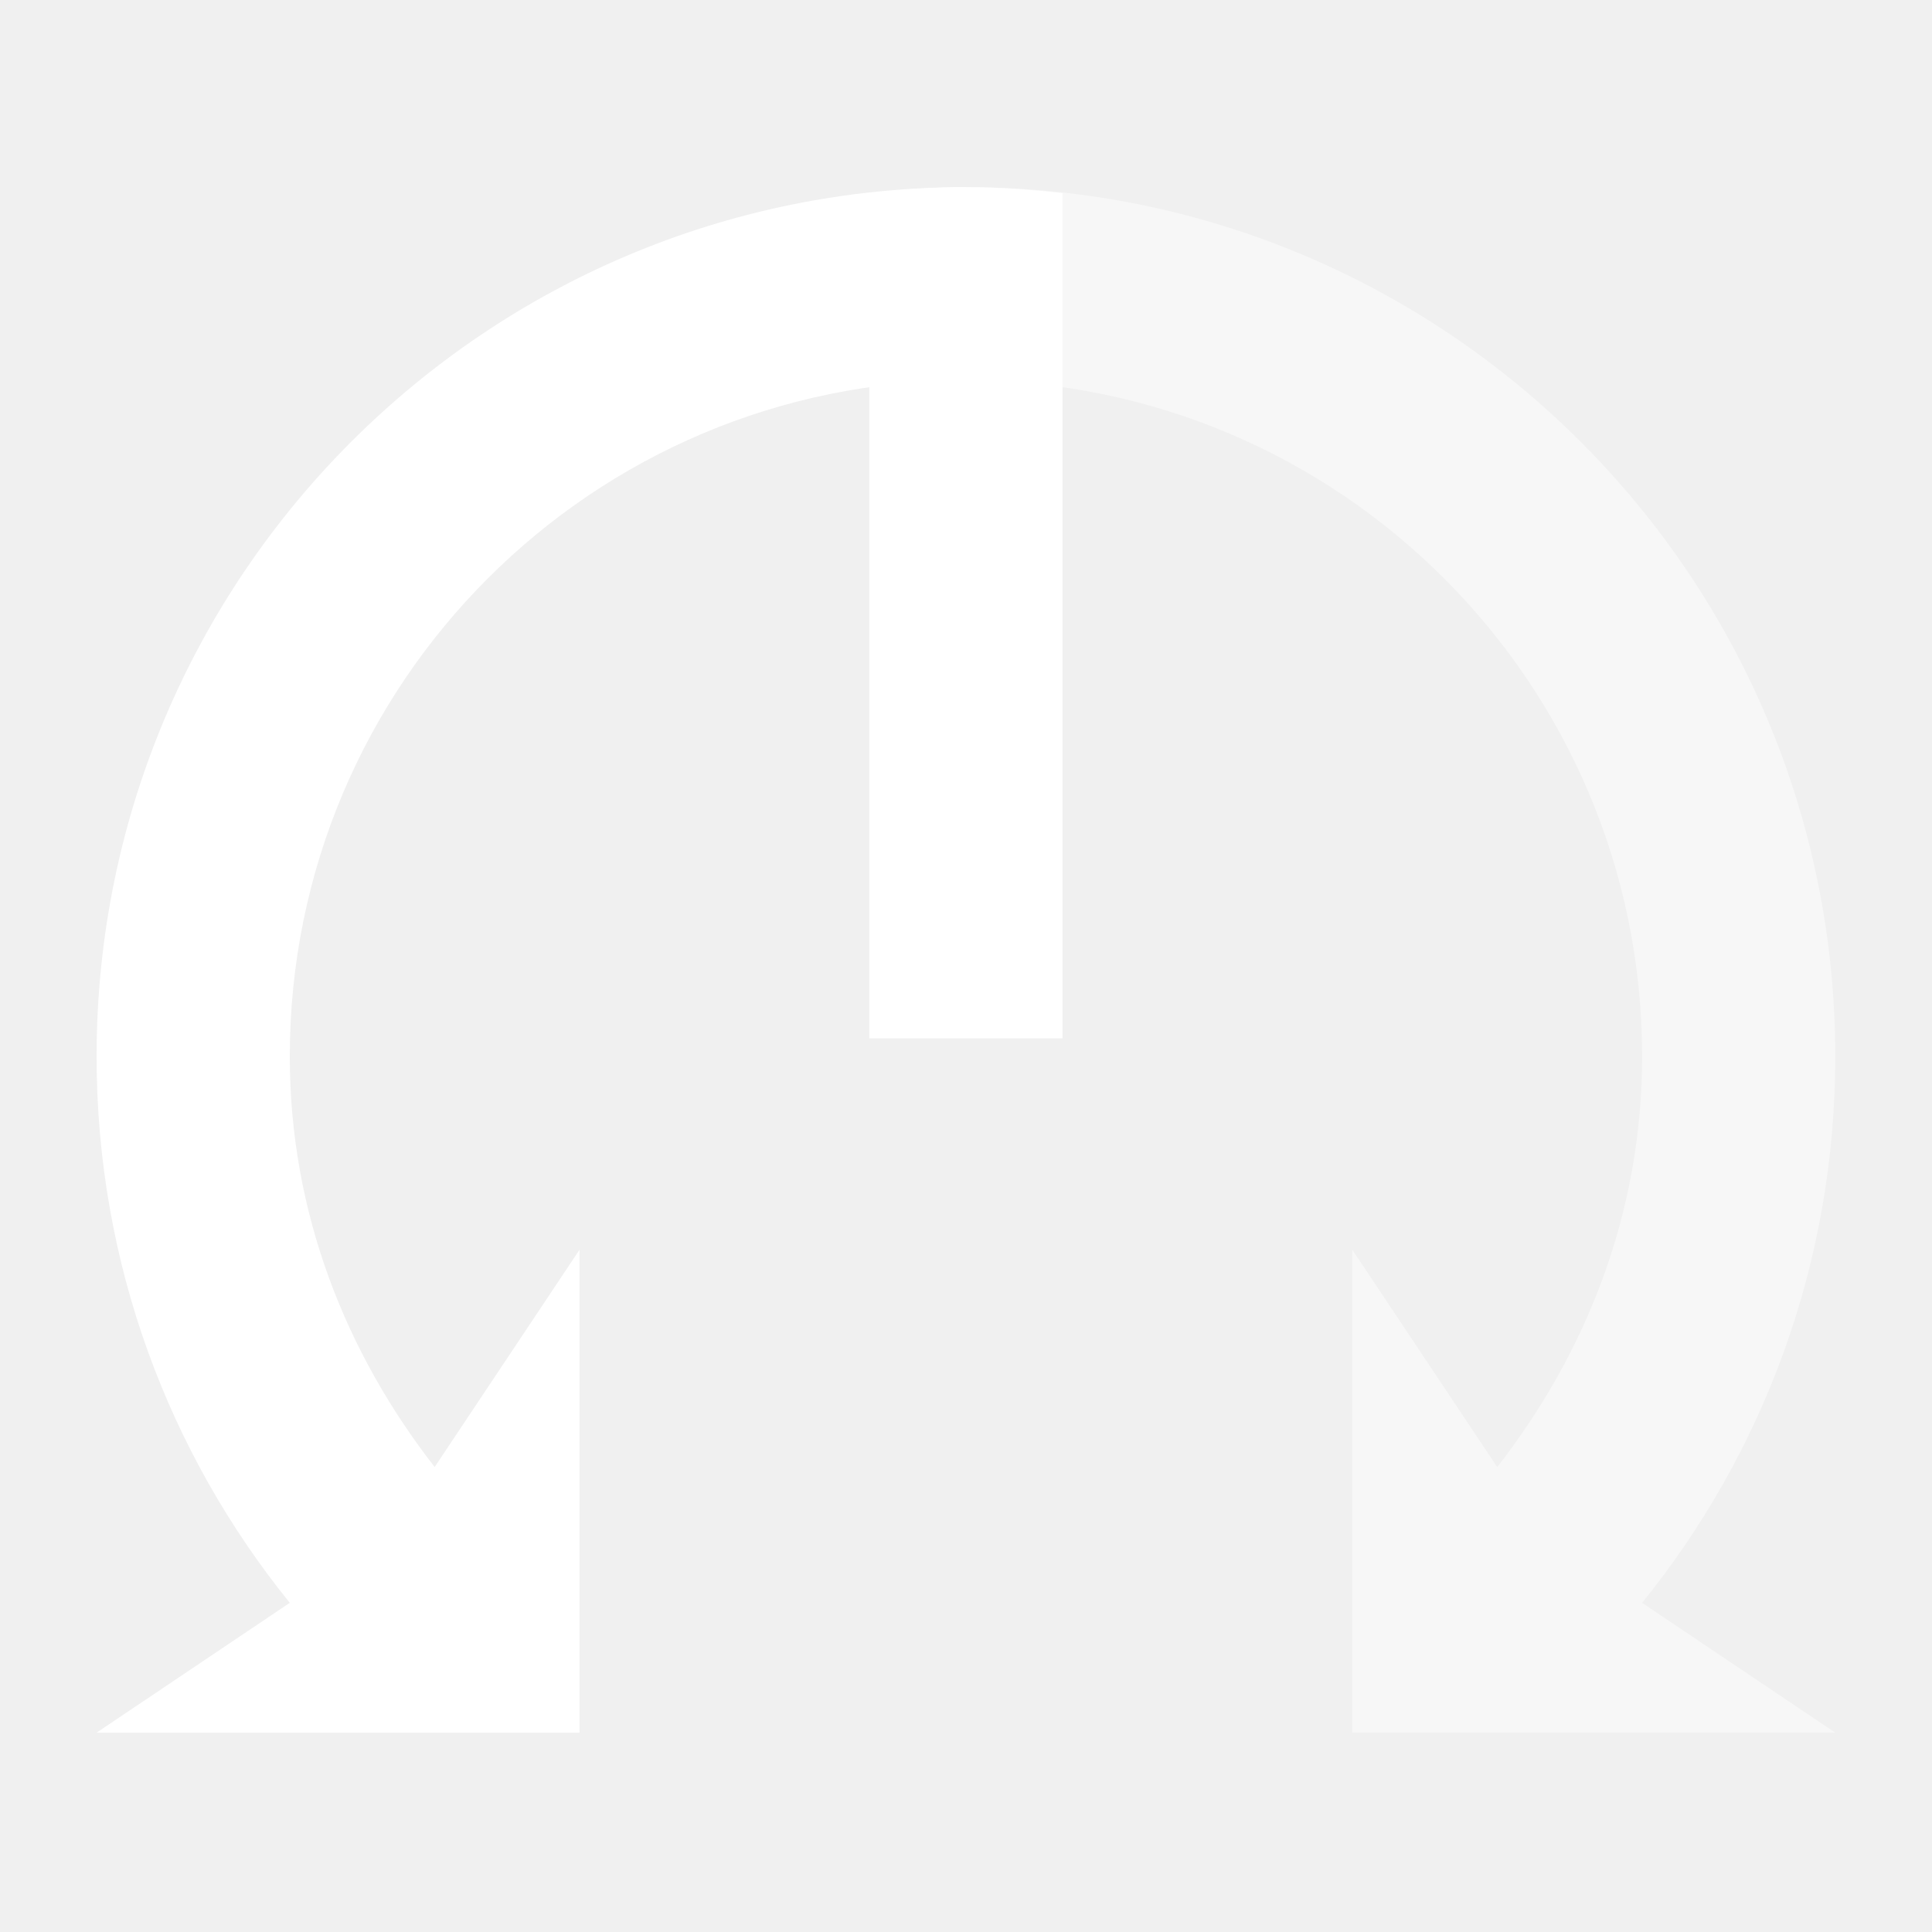
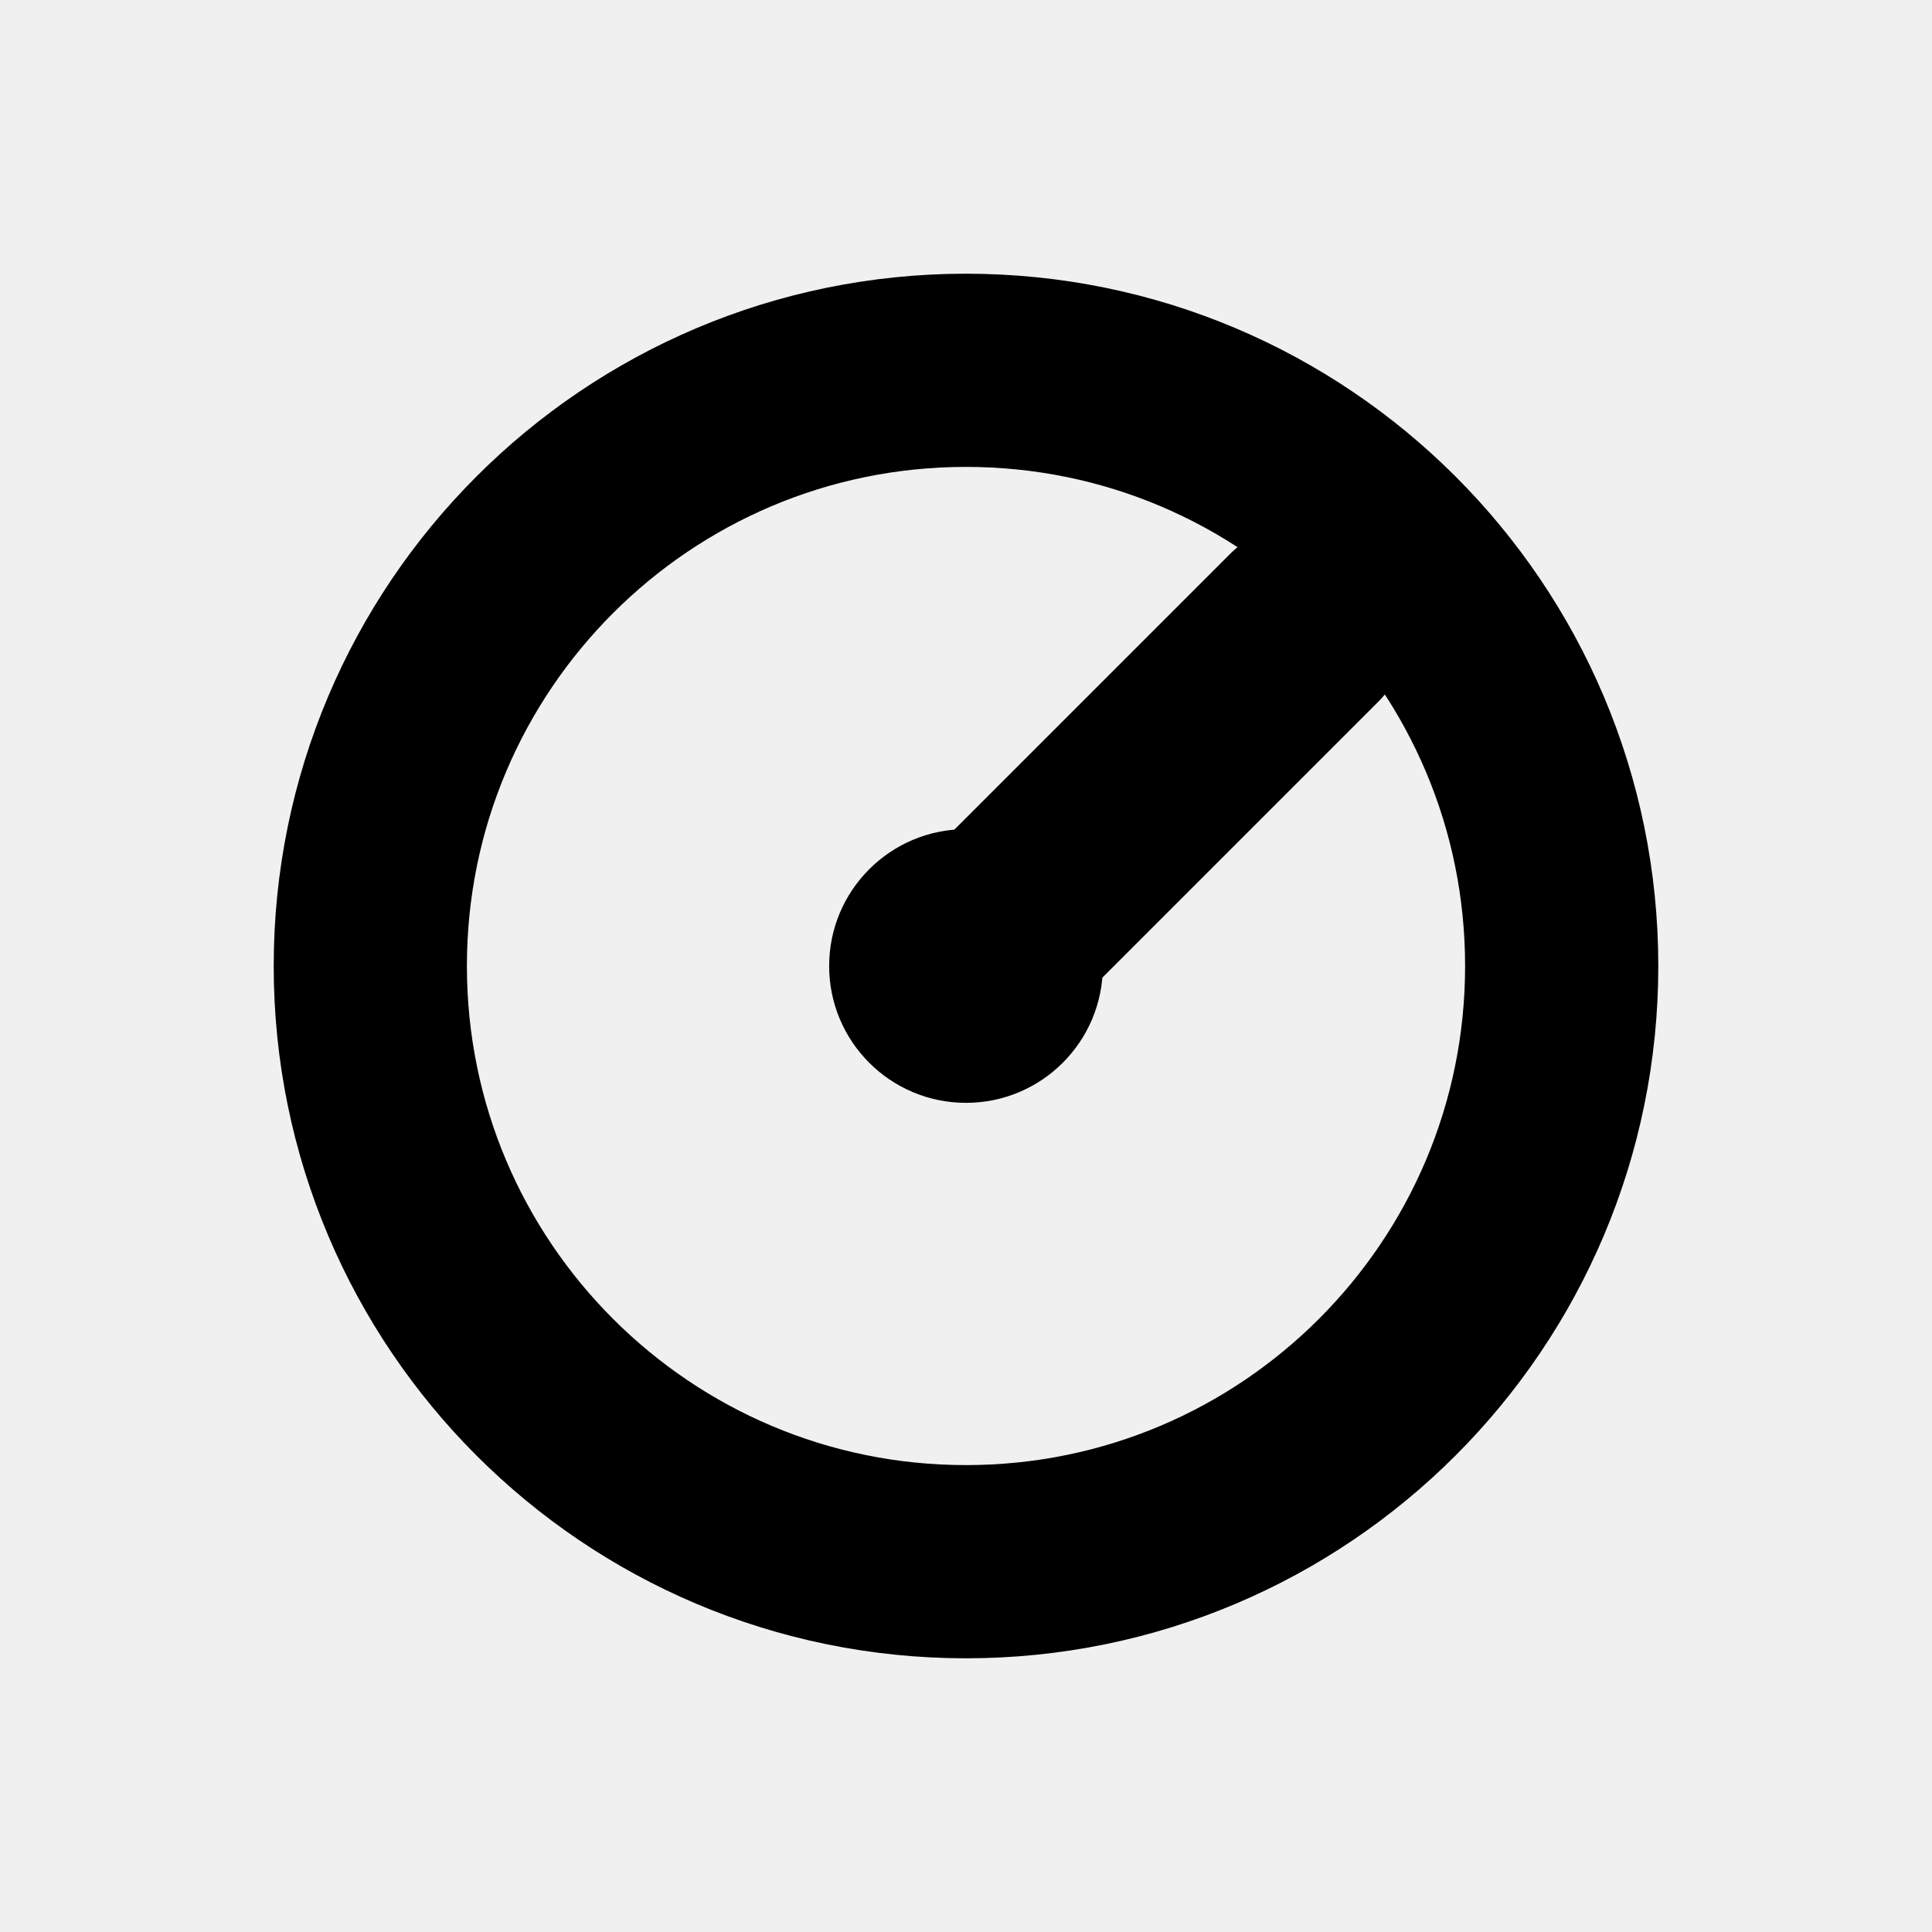
- <svg xmlns="http://www.w3.org/2000/svg" width="20" height="20" viewBox="0 0 5.292 5.292" version="1.1" id="svg1626">
-   <defs id="defs1620" />
-   <g id="layer1" transform="translate(0,-291.7083)" />
-   <g id="layer2">
-     <g id="g5843" transform="matrix(0.2645833,0,0,0.2645833,27.51667,36.49597)">
-       <g transform="translate(15,9.49997)" id="g5846">
-         <path style="display:inline;fill:#ffffff;fill-opacity:1;stroke:none" d="m 435,145 c -0.344,0 -0.666,0.025 -1,0.062 v 8.75 h 2 v -8.75 C 435.666,145.025 435.344,145 435,145 Z" transform="translate(-544,-290.5)" id="rect5848" />
-         <path style="fill:#ffffff;fill-opacity:1;stroke:none" d="m 435,145 c -4.971,0 -9,4.029 -9,9 0,2.144 0.749,4.11 2,5.656 L 426,161 h 5 v -5 l -1.5,2.25 c -0.922,-1.183 -1.5,-2.633 -1.5,-4.25 0,-3.866 3.134,-7 7,-7 z" transform="translate(-544,-290.5)" id="path4657" />
-         <path id="path4660" d="m -109,-145.5 c 4.971,0 9,4.029 9,9 0,2.144 -0.749,4.11 -2,5.656 l 2,1.344 h -5 v -5 l 1.5,2.25 c 0.922,-1.183 1.5,-2.633 1.5,-4.25 0,-3.866 -3.134,-7 -7,-7 z" style="opacity:0.45;fill:#ffffff;fill-opacity:1;stroke:none" />
-       </g>
-     </g>
-   </g>
+ <svg xmlns="http://www.w3.org/2000/svg" viewBox="0 0 24 24">
+   <circle cx="12" cy="12" r="7.4" fill="none" stroke="currentColor" stroke-width="2.4" />
+   <path d="M12 12 16.2 7.8" fill="none" stroke="currentColor" stroke-width="2.6" stroke-linecap="round" />
+   <circle cx="12" cy="12" r="1.7" fill="currentColor" />
</svg>
